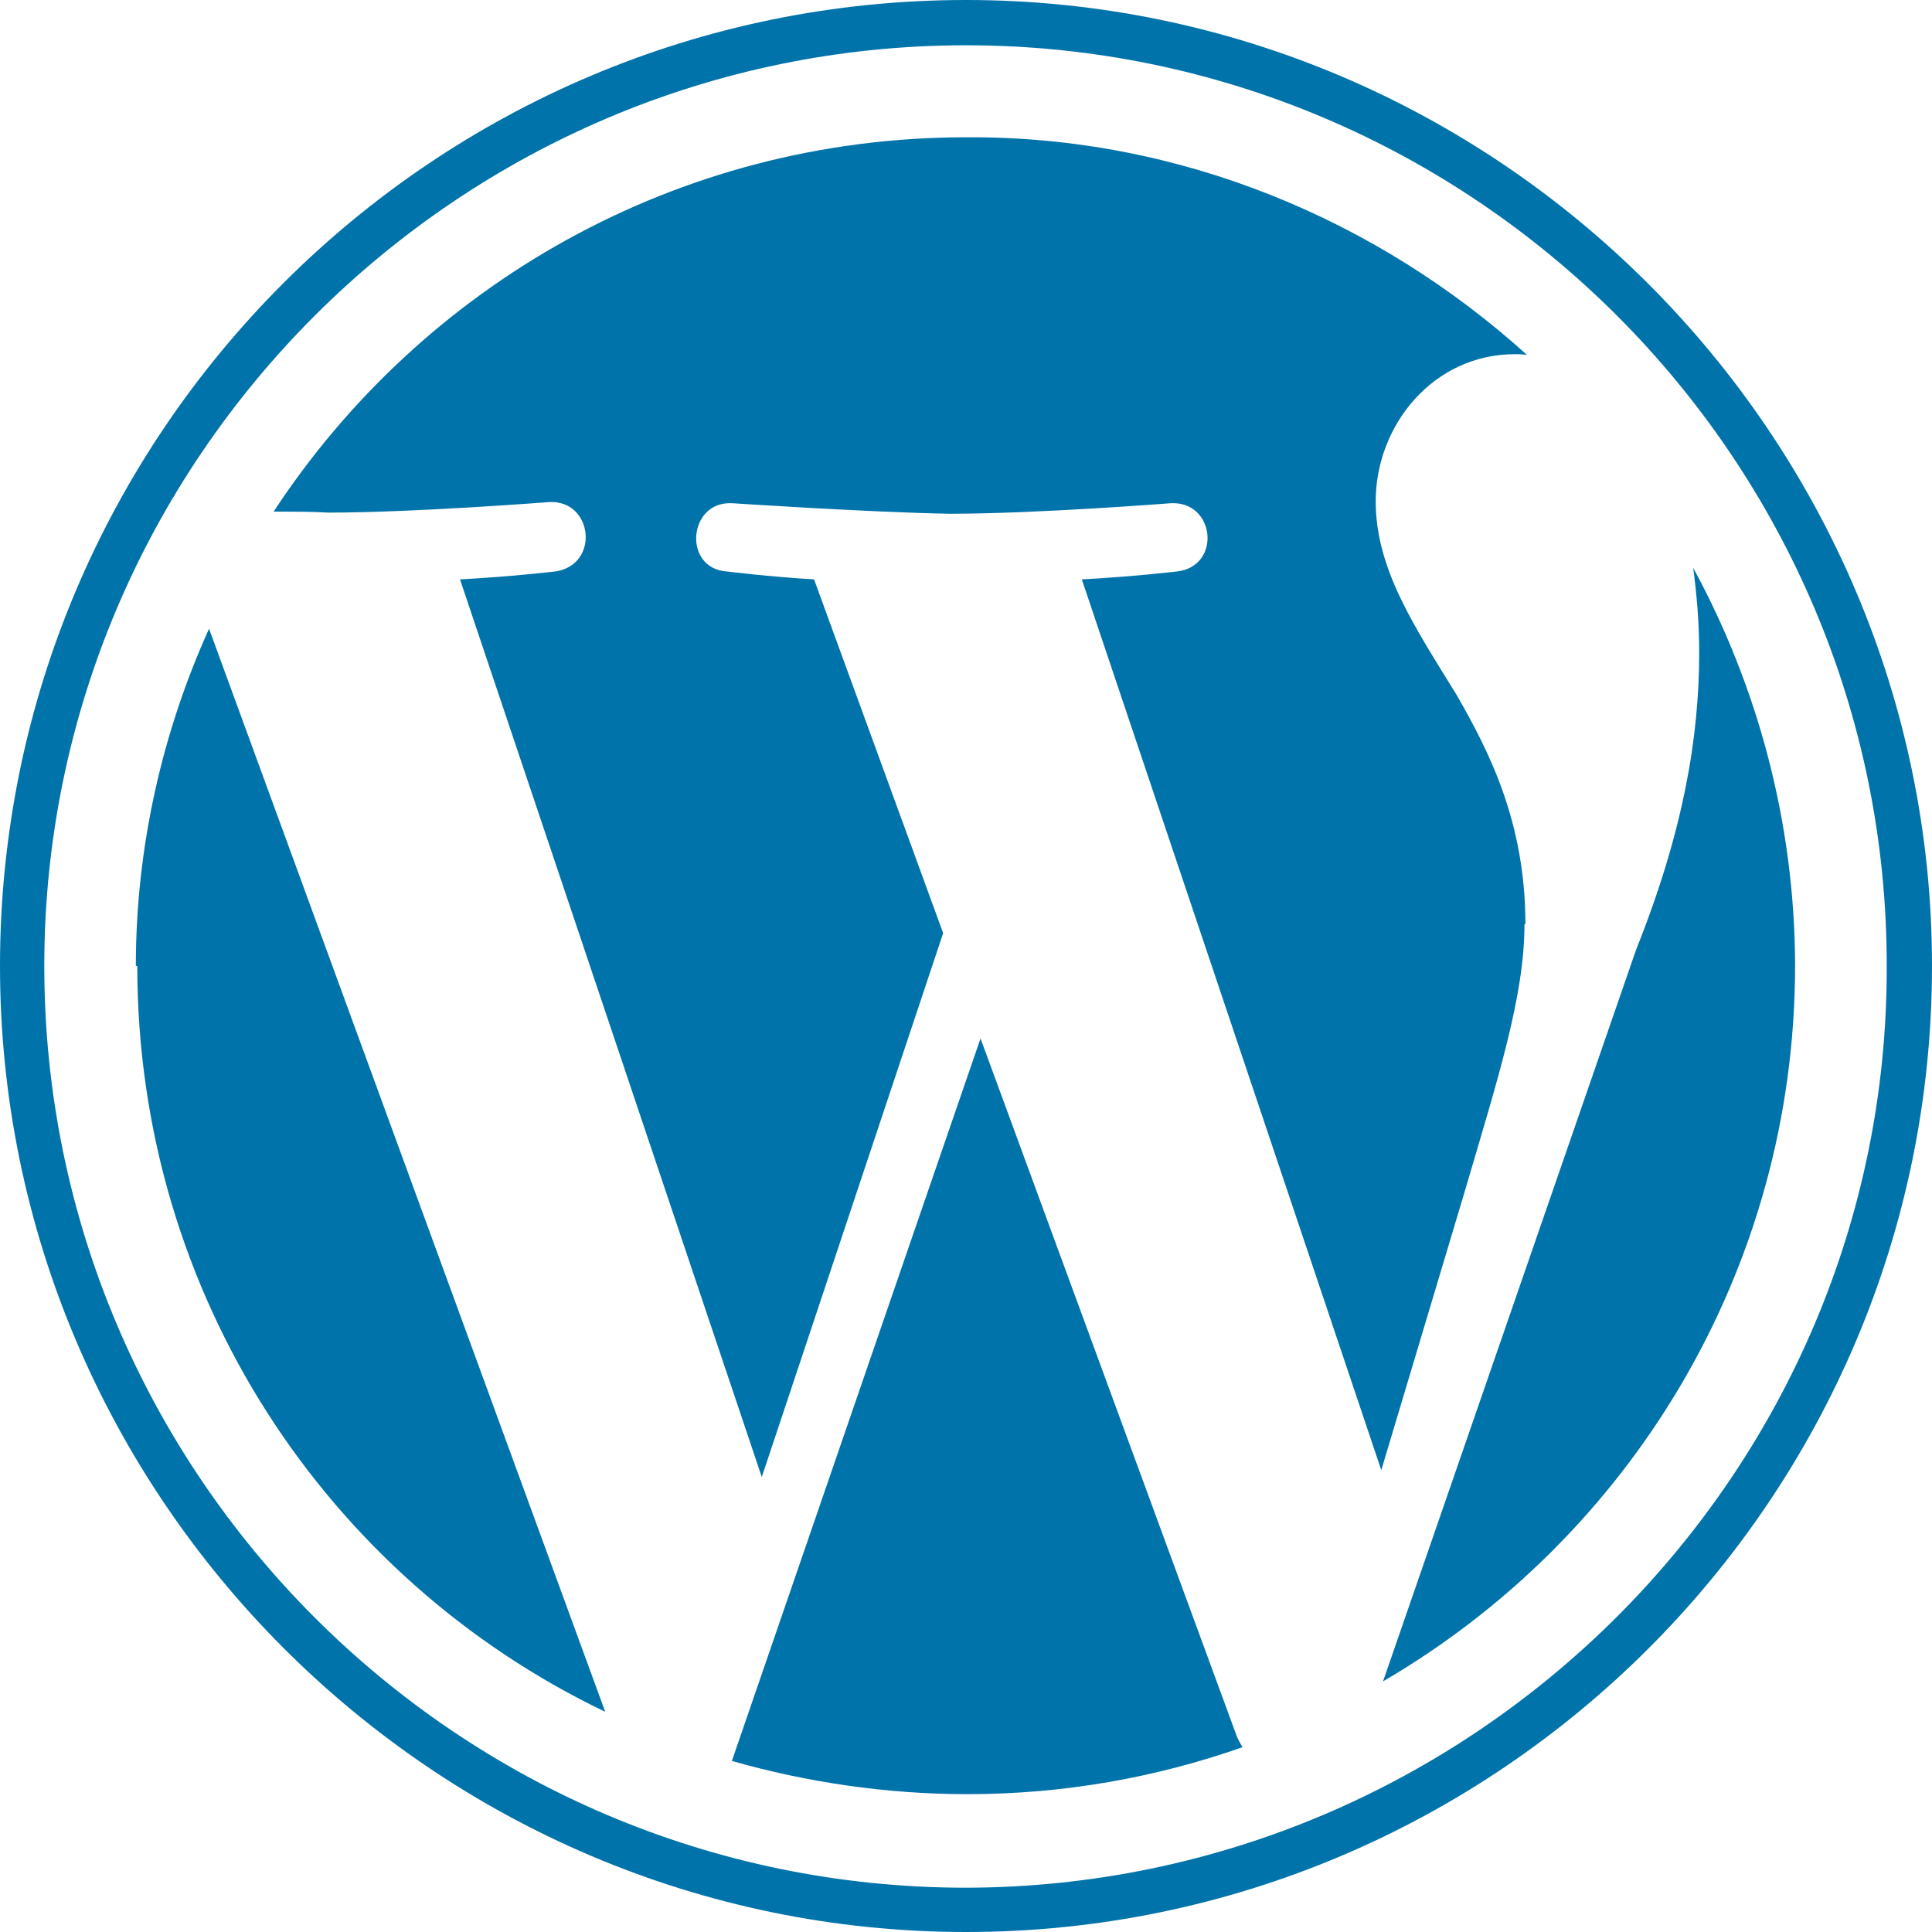
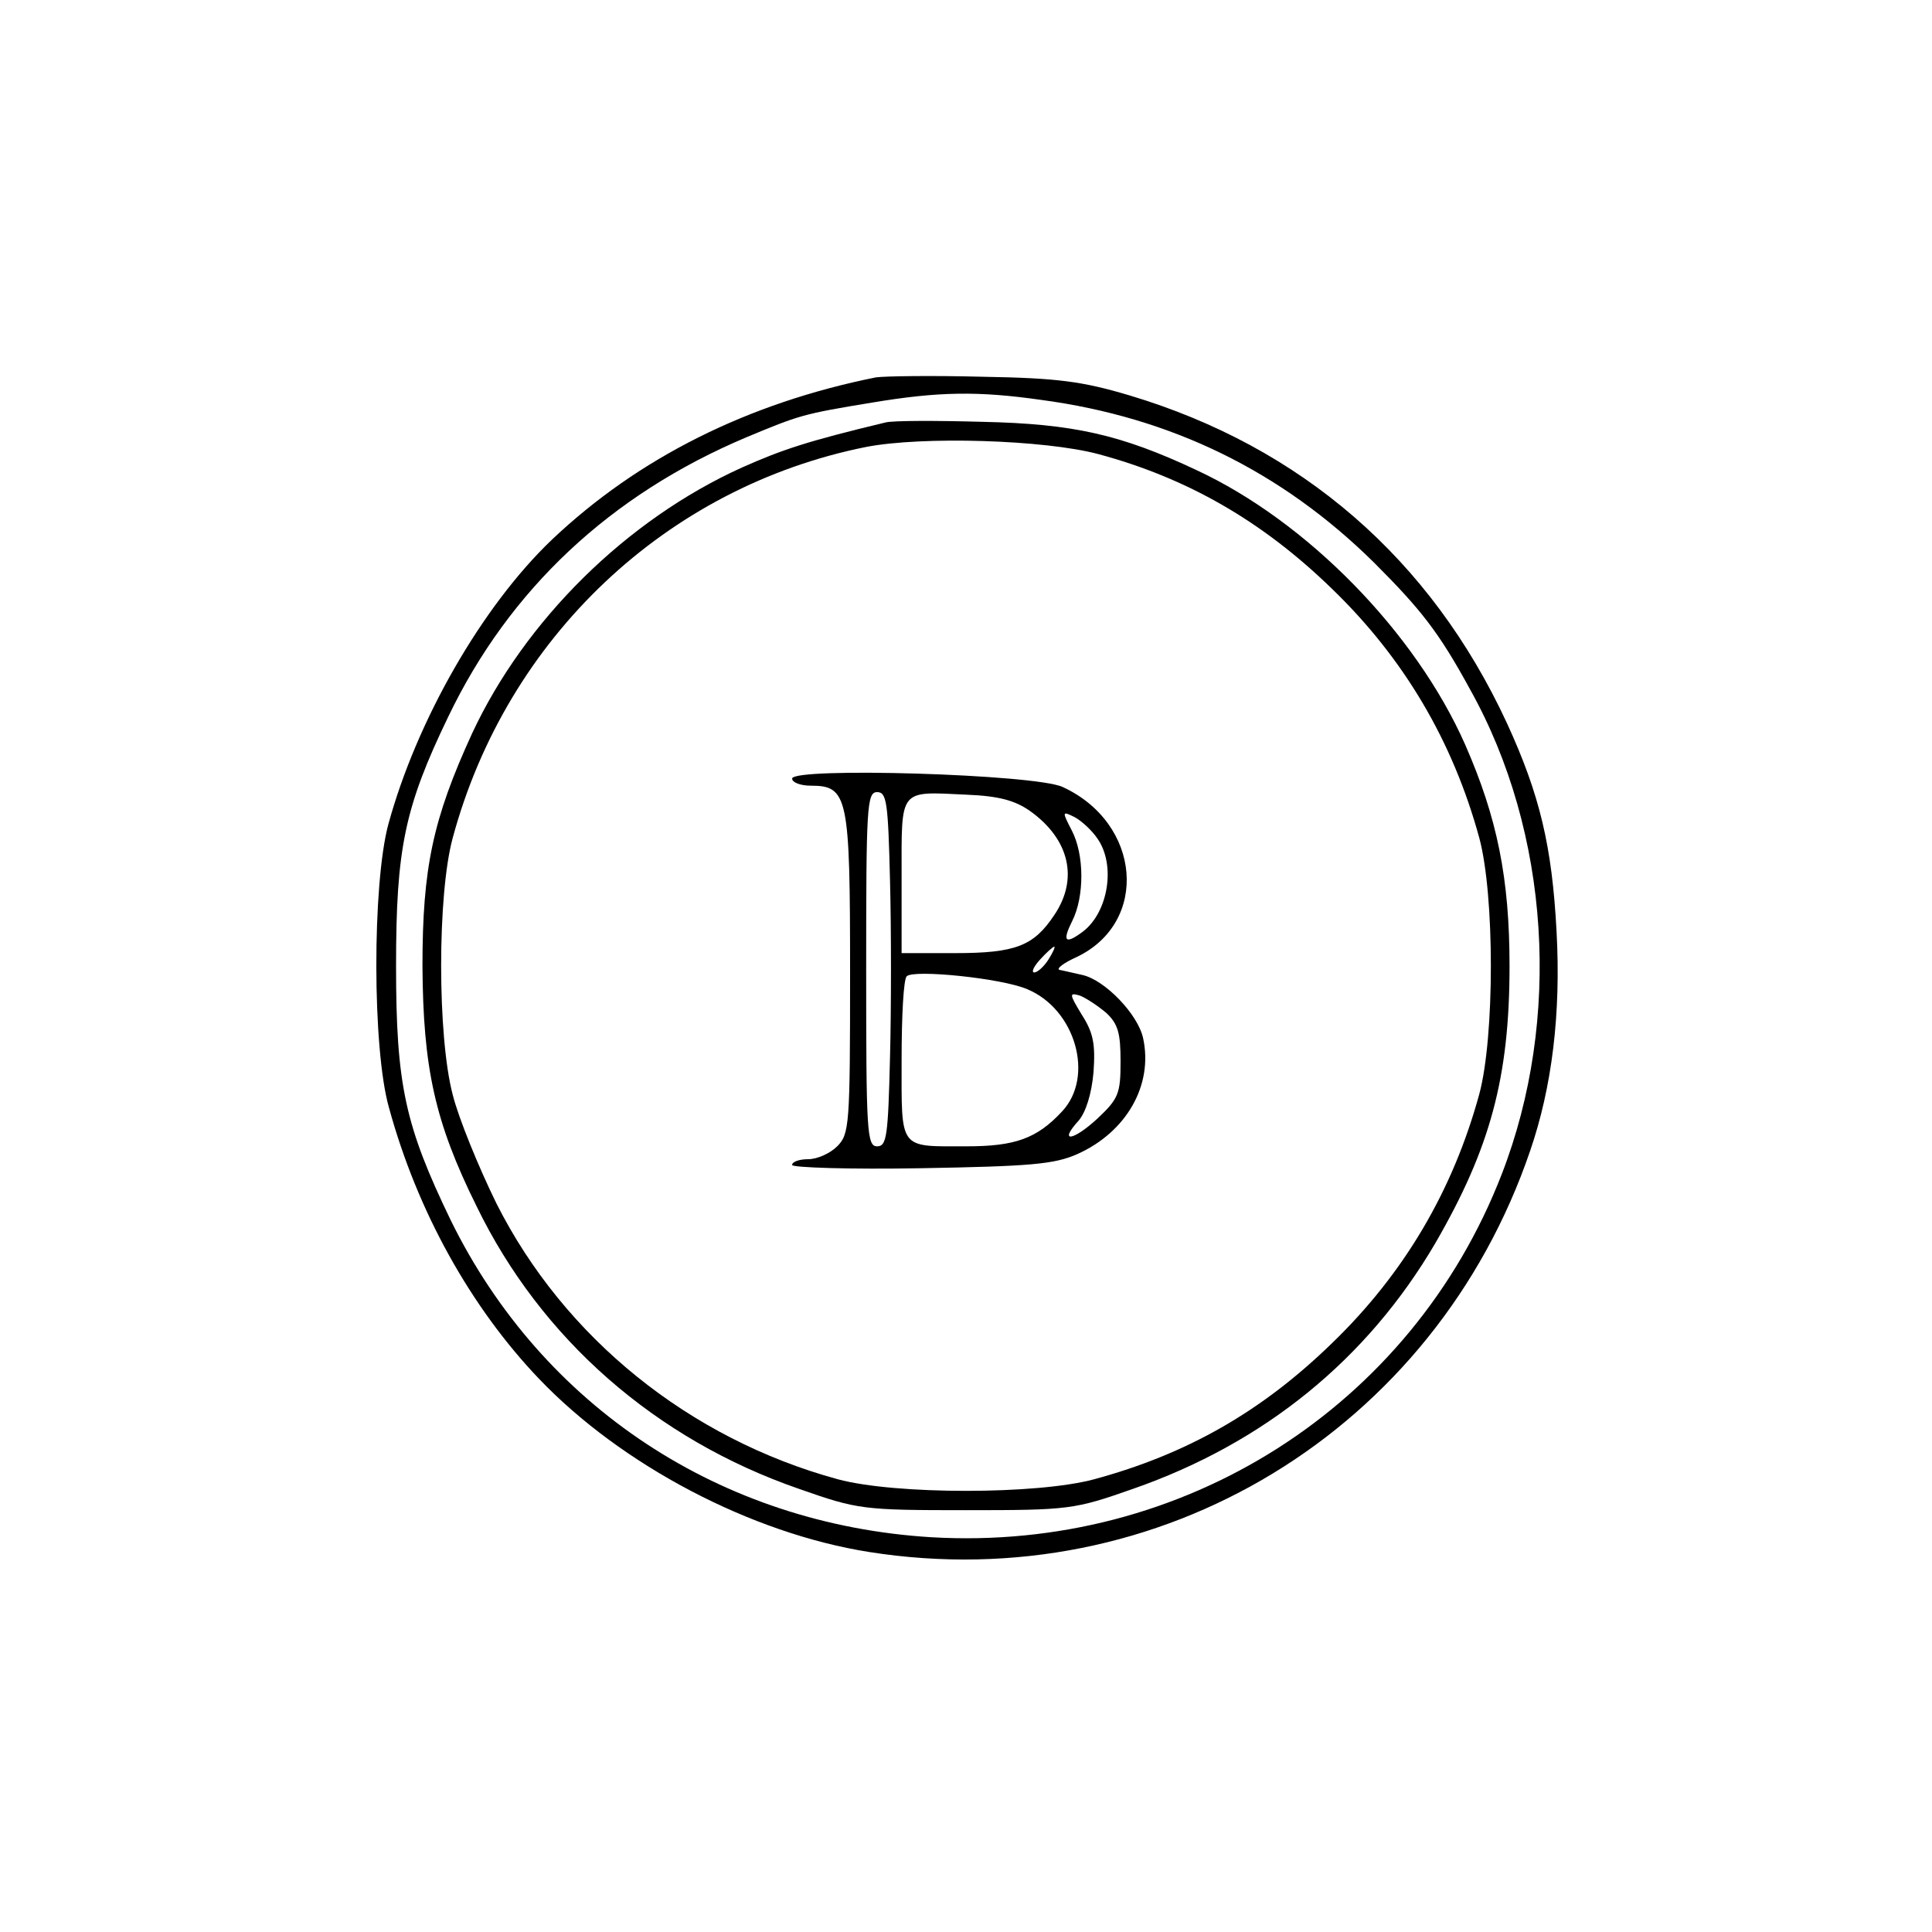
- <svg xmlns="http://www.w3.org/2000/svg" version="1.1" id="Layer_1" x="0px" y="0px" width="64px" height="64px" viewBox="0 0 64 64" enable-background="new 0 0 64 64" xml:space="preserve">
-   <style>.style0{fill:	#0073aa;}</style>
-   <g>
-     <g>
-       <path d="M4.548 31.999c0 10.9 6.3 20.3 15.5 24.706L6.925 20.827C5.402 24.2 4.5 28 4.5 31.999z M50.531 30.614c0-3.394-1.219-5.742-2.264-7.57c-1.391-2.263-2.695-4.177-2.695-6.439c0-2.523 1.912-4.872 4.609-4.872 c0.121 0 0.2 0 0.4 0.022C45.653 7.3 39.1 4.5 32 4.548c-9.591 0-18.027 4.921-22.936 12.4 c0.645 0 1.3 0 1.8 0.033c2.871 0 7.316-0.349 7.316-0.349c1.479-0.086 1.7 2.1 0.2 2.3 c0 0-1.487 0.174-3.142 0.261l9.997 29.735l6.008-18.017l-4.276-11.718c-1.479-0.087-2.879-0.261-2.879-0.261 c-1.48-0.087-1.306-2.349 0.174-2.262c0 0 4.5 0.3 7.2 0.349c2.87 0 7.317-0.349 7.317-0.349 c1.479-0.086 1.7 2.1 0.2 2.262c0 0-1.489 0.174-3.142 0.261l9.92 29.508l2.739-9.148 C49.628 35.7 50.5 33 50.5 30.614z M32.481 34.4l-8.237 23.934c2.46 0.7 5.1 1.1 7.8 1.1 c3.197 0 6.262-0.552 9.116-1.556c-0.072-0.118-0.141-0.243-0.196-0.379L32.481 34.4z M56.088 18.8 c0.119 0.9 0.2 1.8 0.2 2.823c0 2.785-0.521 5.916-2.088 9.832l-8.385 24.242c8.161-4.758 13.65-13.6 13.65-23.728 C59.451 27.2 58.2 22.7 56.1 18.83z M32 0c-17.645 0-32 14.355-32 32C0 49.6 14.4 64 32 64s32-14.355 32-32.001 C64 14.4 49.6 0 32 0z M32 62.533c-16.835 0-30.533-13.698-30.533-30.534C1.467 15.2 15.2 1.5 32 1.5 s30.534 13.7 30.5 30.532C62.533 48.8 48.8 62.5 32 62.533z" class="style0" />
-     </g>
+ <svg xmlns="http://www.w3.org/2000/svg" version="1.0" width="300pt" height="300pt" viewBox="0 0 300 300" preserveAspectRatio="xMidYMid meet">
+   <g transform="translate(0,300) scale(0.1,-0.1)" fill="#000000" stroke="none">
+     <path d="M1360 2414 c-199 -40 -369 -125 -503 -252 -109 -104 -210 -281 -254 -442 -25 -93 -25 -349 1 -440 44 -161 127 -310 233 -421 128 -134 329 -240 513 -269 451 -71 878 189 1026 623 34 99 48 213 41 341 -7 132 -26 212 -77 323 -118 255 -319 429 -586 509 -74 22 -112 27 -229 29 -77 2 -151 1 -165 -1z m257 -35 c202 -27 373 -111 516 -252 73 -73 101 -108 150 -198 124 -222 142 -512 49 -752 -140 -362 -495 -587 -886 -564 -327 20 -604 203 -746 492 -71 147 -85 210 -85 395 0 182 13 246 81 387 95 198 252 345 463 434 82 34 86 36 196 54 102 17 164 18 262 4z" />
+     <path d="M1375 2344 c-121 -29 -160 -42 -223 -70 -179 -81 -337 -237 -419 -413 -61 -133 -77 -209 -77 -361 1 -158 19 -242 84 -373 100 -206 278 -362 501 -439 91 -32 99 -33 259 -33 160 0 168 1 259 33 204 71 364 201 470 382 85 147 115 257 115 430 0 136 -19 230 -69 344 -77 174 -245 346 -417 426 -117 55 -191 72 -333 75 -71 2 -139 2 -150 -1z m330 -49 c138 -37 255 -104 363 -209 112 -108 188 -237 229 -387 24 -89 24 -309 0 -398 -41 -150 -117 -279 -229 -387 -109 -106 -225 -172 -369 -211 -89 -24 -309 -24 -398 0 -231 63 -425 220 -530 428 -28 57 -59 133 -68 169 -24 91 -24 311 0 399 84 311 332 545 642 607 88 17 277 11 360 -11z" />
+     <path d="M1230 1791 c0 -6 13 -11 29 -11 58 0 61 -17 61 -292 0 -235 -1 -249 -20 -268 -11 -11 -31 -20 -45 -20 -14 0 -25 -4 -25 -9 0 -4 90 -7 200 -5 170 3 207 6 243 22 76 34 118 107 102 180 -8 37 -59 90 -94 98 -14 3 -30 7 -36 8 -5 2 7 11 27 20 113 54 100 208 -22 264 -43 20 -420 31 -420 13z m152 -158 c2 -76 2 -199 0 -275 -3 -122 -5 -138 -20 -138 -16 0 -17 23 -17 275 0 252 1 275 17 275 15 0 17 -16 20 -137z m217 108 c62 -44 76 -106 38 -162 -32 -48 -60 -59 -154 -59 l-83 0 0 119 c0 138 -5 132 101 127 50 -2 75 -9 98 -25z m105 -43 c29 -41 17 -115 -23 -145 -27 -20 -32 -15 -16 17 19 38 19 103 -1 141 -15 29 -15 30 5 20 11 -6 27 -21 35 -33z m-76 -188 c-7 -11 -17 -20 -22 -20 -5 0 -1 9 9 20 10 11 20 20 22 20 2 0 -2 -9 -9 -20z m-33 -46 c75 -31 105 -136 54 -190 -39 -42 -73 -54 -148 -54 -106 0 -101 -7 -101 134 0 68 3 126 8 130 10 11 148 -3 187 -20z m123 -37 c18 -17 22 -31 22 -75 0 -50 -3 -58 -36 -89 -38 -35 -61 -38 -29 -3 11 13 20 41 23 75 3 43 0 61 -18 89 -20 33 -20 35 -3 30 10 -4 28 -16 41 -27z" />
  </g>
</svg>
